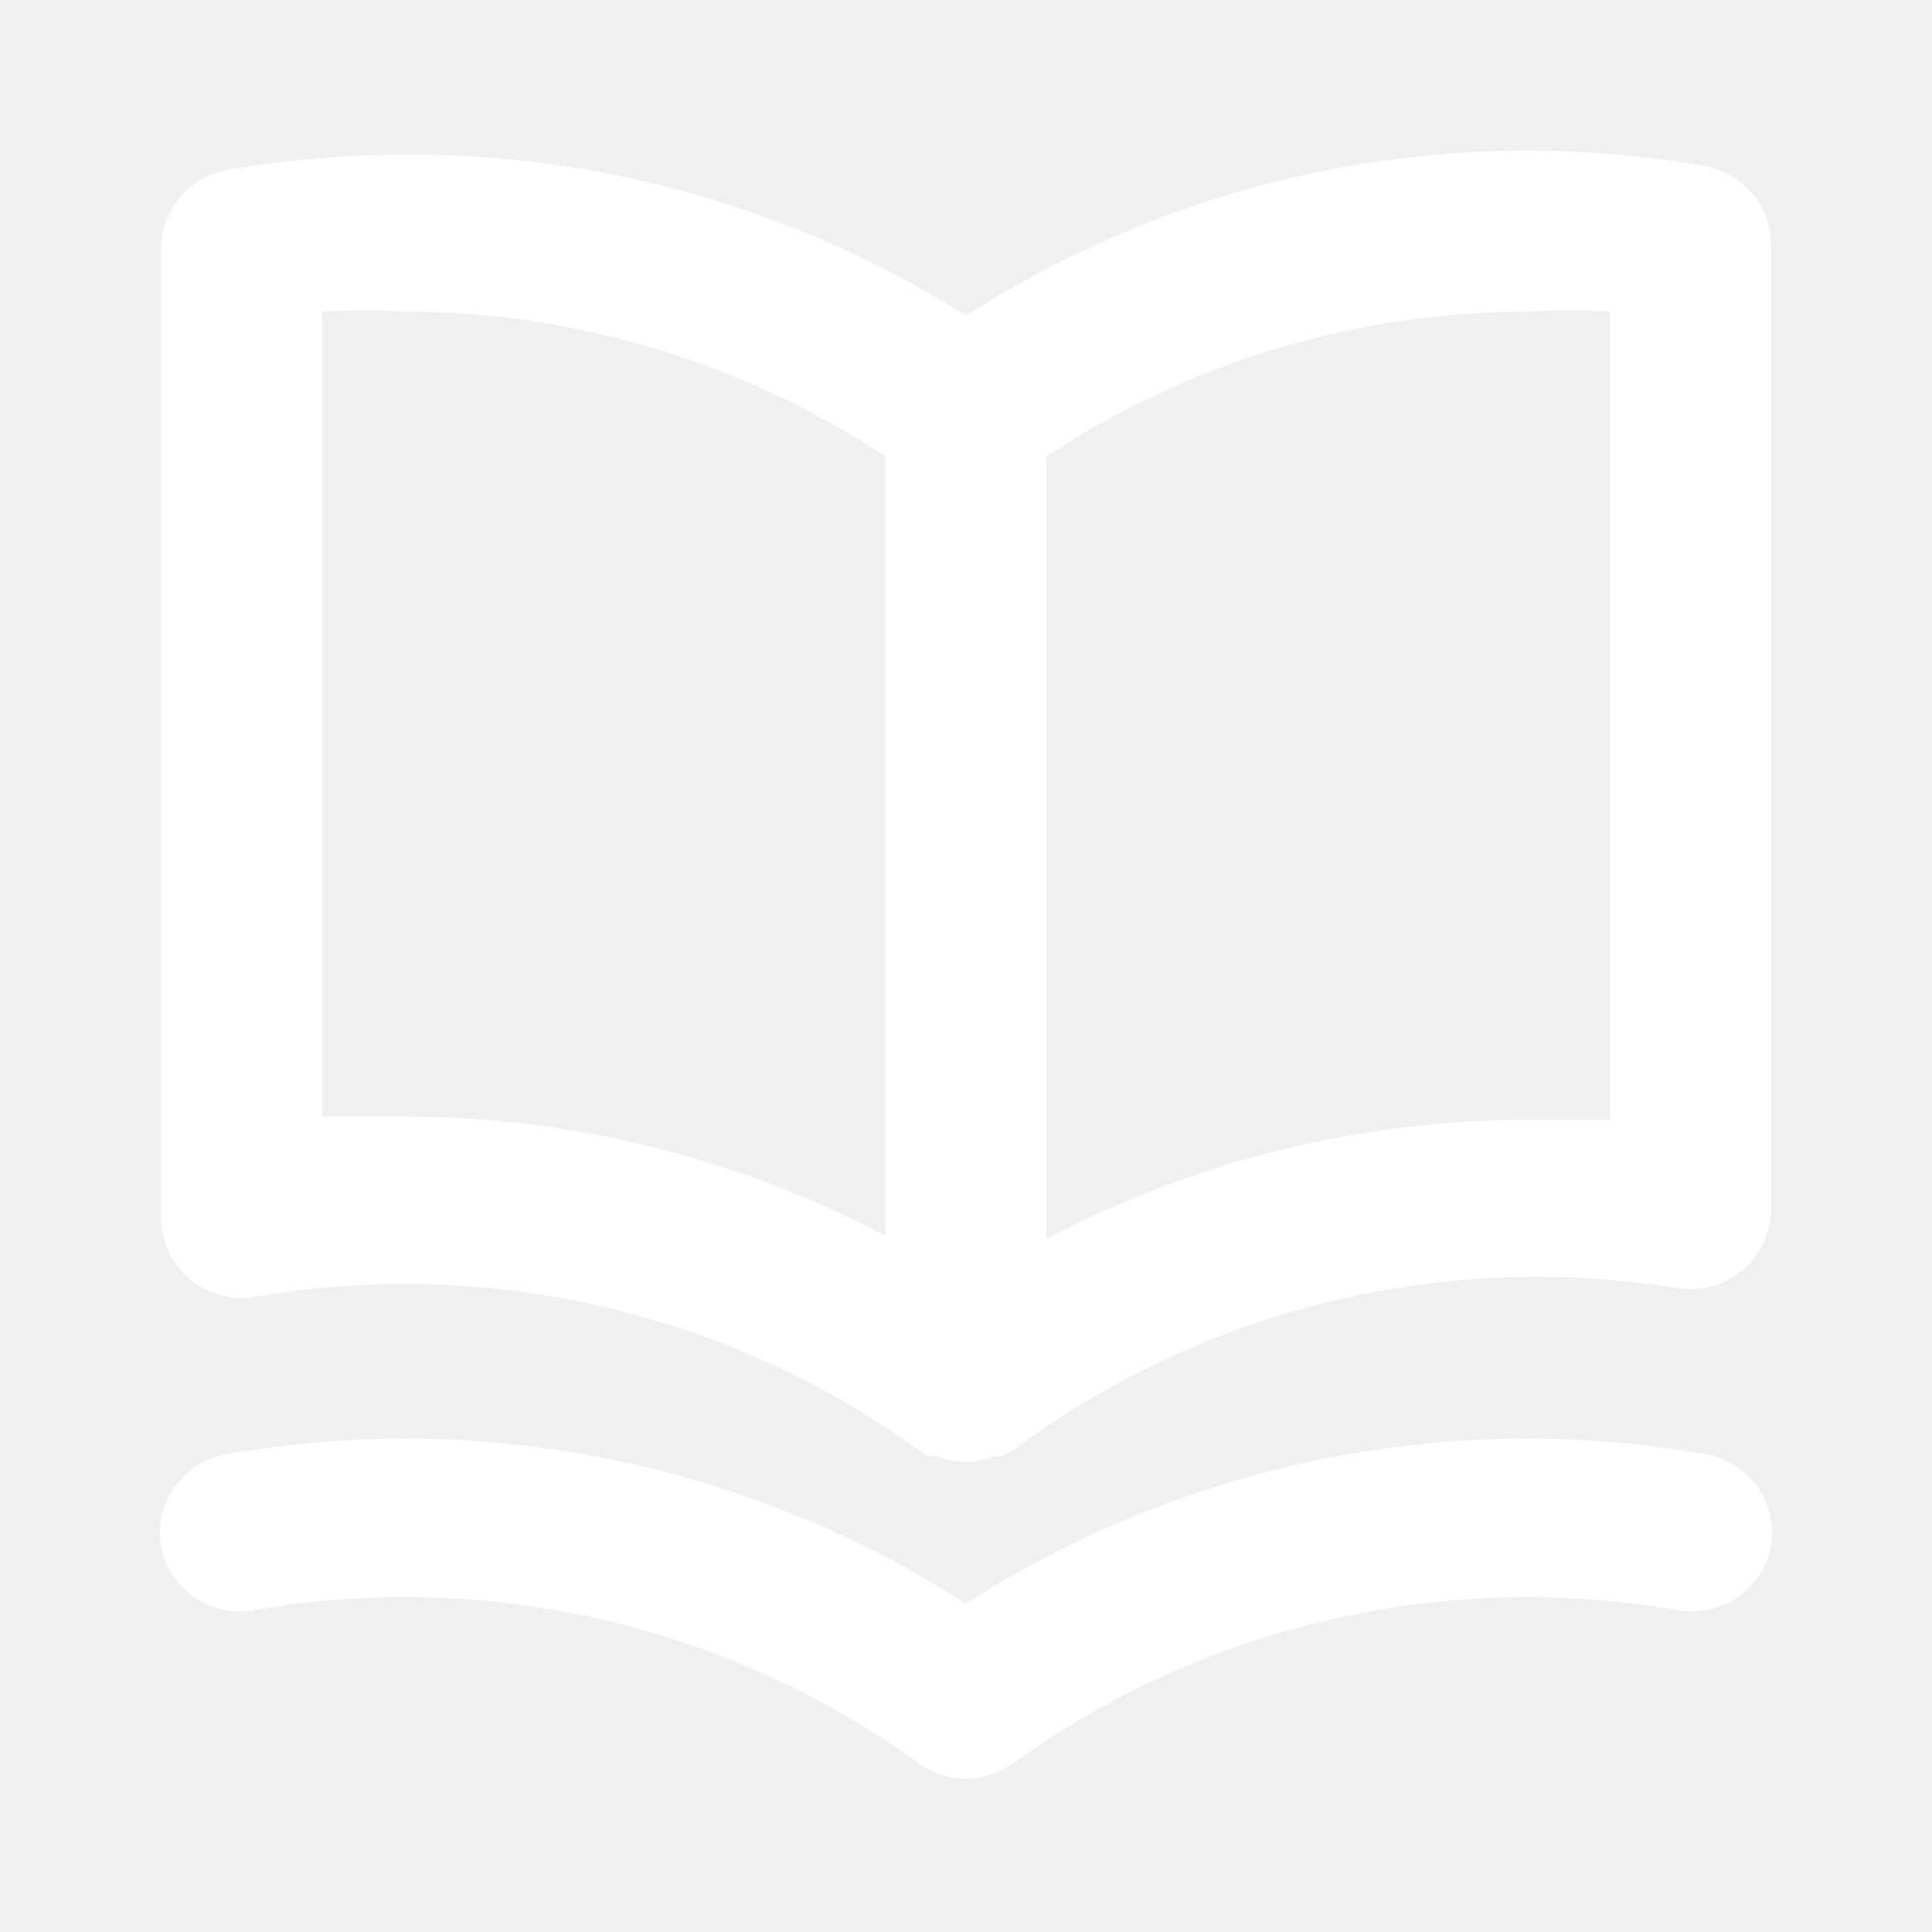
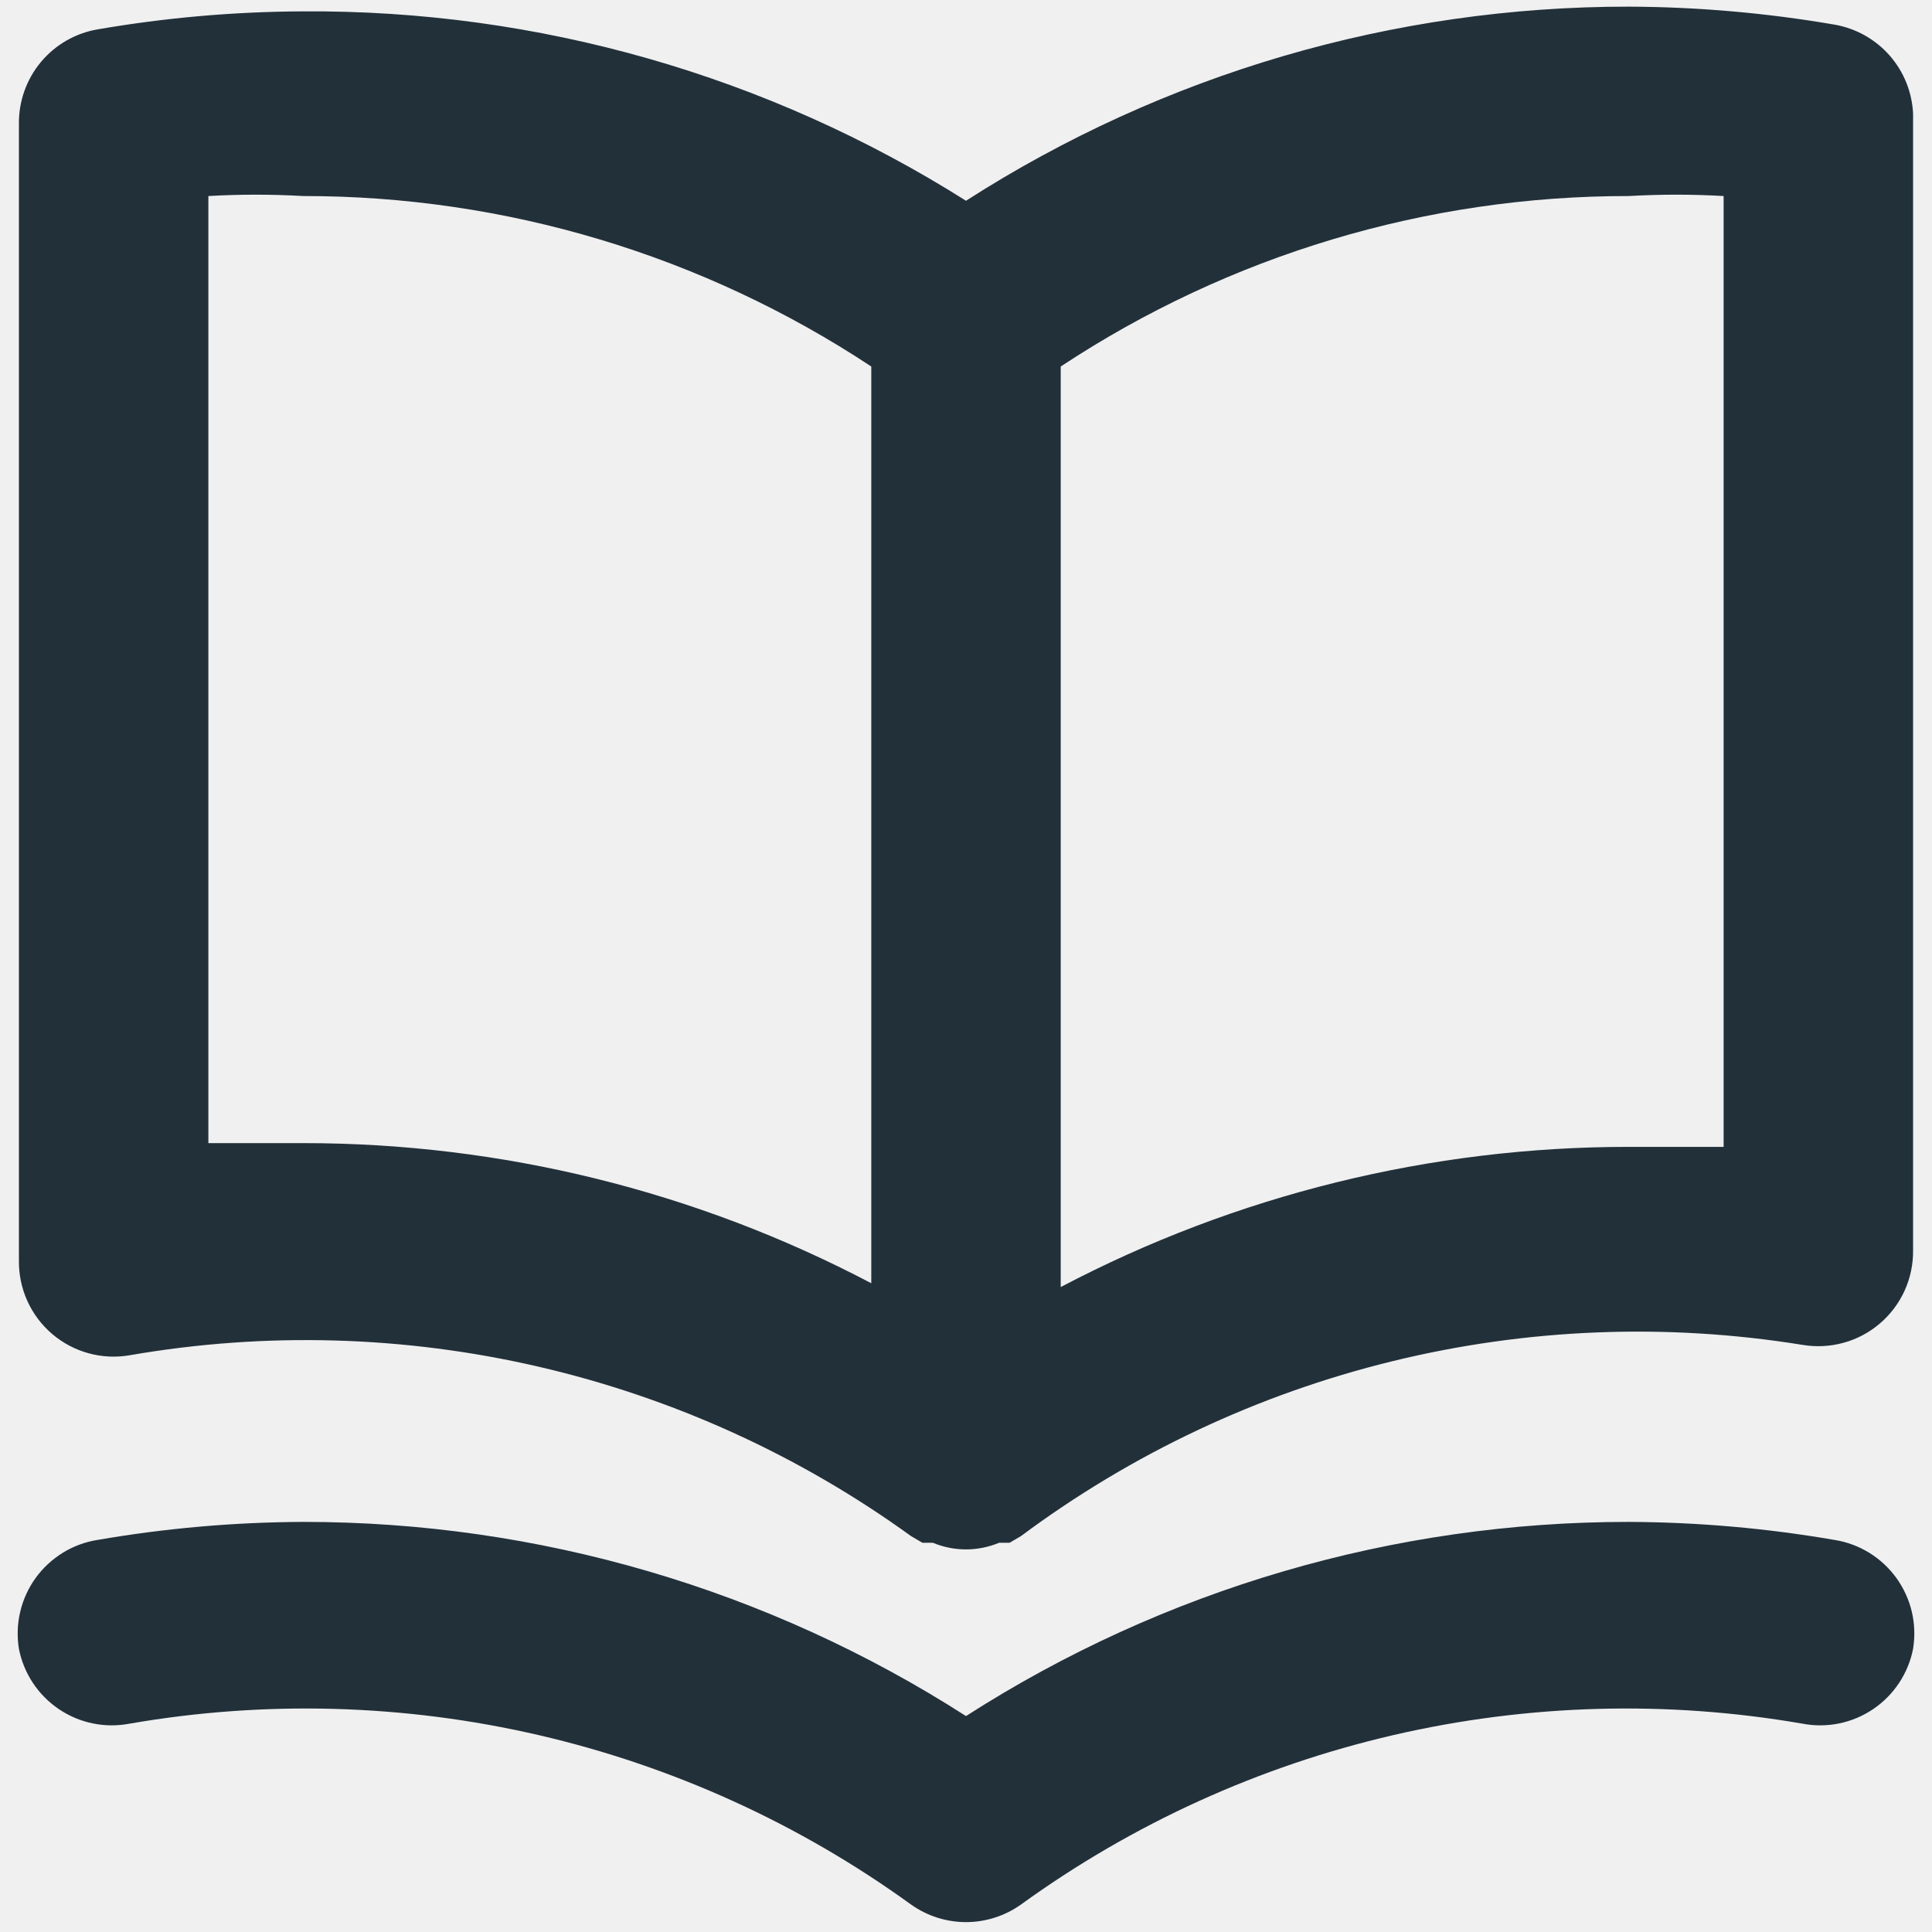
- <svg xmlns="http://www.w3.org/2000/svg" width="40" height="40" viewBox="0 0 40 40" fill="none">
-   <path d="M35.283 3.433C34.089 3.228 32.879 3.122 31.666 3.117C27.53 3.113 23.481 4.299 20 6.533C16.51 4.329 12.461 3.172 8.333 3.2C7.121 3.205 5.911 3.311 4.716 3.517C4.325 3.584 3.971 3.789 3.717 4.095C3.464 4.4 3.327 4.786 3.333 5.183V25.183C3.33 25.428 3.38 25.671 3.481 25.894C3.582 26.117 3.731 26.316 3.917 26.475C4.103 26.634 4.322 26.75 4.558 26.815C4.794 26.88 5.042 26.892 5.283 26.85C7.672 26.436 10.118 26.505 12.48 27.052C14.841 27.599 17.07 28.612 19.033 30.033L19.233 30.15H19.416C19.601 30.227 19.8 30.267 20 30.267C20.2 30.267 20.398 30.227 20.583 30.15H20.767L20.966 30.033C22.916 28.581 25.138 27.534 27.5 26.956C29.862 26.377 32.316 26.279 34.717 26.667C34.958 26.708 35.205 26.696 35.441 26.631C35.678 26.567 35.897 26.45 36.083 26.291C36.269 26.132 36.418 25.934 36.519 25.711C36.62 25.488 36.67 25.245 36.666 25V5C36.649 4.62 36.502 4.258 36.251 3.973C35.999 3.688 35.658 3.498 35.283 3.433ZM18.333 25.583C15.25 23.961 11.817 23.115 8.333 23.117C7.783 23.117 7.233 23.117 6.666 23.117V6.45C7.222 6.418 7.778 6.418 8.333 6.45C11.889 6.446 15.367 7.49 18.333 9.45V25.583ZM33.333 23.183C32.767 23.183 32.217 23.183 31.666 23.183C28.182 23.181 24.75 24.028 21.666 25.65V9.45C24.633 7.49 28.111 6.446 31.666 6.45C32.222 6.418 32.778 6.418 33.333 6.45V23.183ZM35.283 30.1C34.089 29.894 32.879 29.788 31.666 29.783C27.53 29.78 23.481 30.966 20 33.2C16.519 30.966 12.469 29.78 8.333 29.783C7.121 29.788 5.911 29.894 4.716 30.1C4.5 30.134 4.292 30.211 4.104 30.326C3.917 30.442 3.755 30.593 3.626 30.771C3.498 30.949 3.406 31.151 3.355 31.364C3.305 31.578 3.297 31.8 3.333 32.017C3.418 32.45 3.671 32.831 4.036 33.078C4.402 33.325 4.85 33.417 5.283 33.333C7.672 32.92 10.118 32.989 12.48 33.535C14.841 34.082 17.07 35.096 19.033 36.517C19.315 36.718 19.653 36.826 20 36.826C20.346 36.826 20.684 36.718 20.966 36.517C22.93 35.096 25.158 34.082 27.52 33.535C29.881 32.989 32.328 32.92 34.717 33.333C35.15 33.417 35.598 33.325 35.964 33.078C36.329 32.831 36.582 32.45 36.666 32.017C36.702 31.8 36.695 31.578 36.644 31.364C36.594 31.151 36.502 30.949 36.373 30.771C36.245 30.593 36.082 30.442 35.895 30.326C35.708 30.211 35.5 30.134 35.283 30.1Z" fill="white" />
+ <svg xmlns="http://www.w3.org/2000/svg" width="34" height="34" viewBox="0 0 34 34" fill="none">
+   <path d="M32.283 0.433C31.089 0.228 29.879 0.122 28.667 0.117C24.531 0.113 20.481 1.299 17 3.533C13.51 1.329 9.461 0.172 5.333 0.2C4.121 0.205 2.911 0.311 1.717 0.517C1.325 0.584 0.971 0.789 0.717 1.095C0.464 1.4 0.328 1.786 0.333 2.183V22.183C0.33 22.428 0.38 22.671 0.481 22.894C0.582 23.117 0.731 23.316 0.917 23.475C1.103 23.634 1.322 23.75 1.558 23.815C1.794 23.88 2.042 23.892 2.283 23.85C4.672 23.436 7.119 23.505 9.48 24.052C11.841 24.599 14.07 25.612 16.033 27.033L16.233 27.15H16.417C16.602 27.227 16.8 27.267 17 27.267C17.2 27.267 17.398 27.227 17.583 27.15H17.767L17.967 27.033C19.917 25.581 22.138 24.534 24.5 23.956C26.862 23.377 29.316 23.279 31.717 23.667C31.958 23.708 32.206 23.696 32.442 23.631C32.678 23.567 32.897 23.45 33.083 23.291C33.269 23.132 33.418 22.934 33.519 22.711C33.62 22.488 33.67 22.245 33.667 22V2C33.649 1.62 33.503 1.258 33.251 0.973C32.999 0.688 32.658 0.498 32.283 0.433ZM15.333 22.583C12.25 20.961 8.818 20.115 5.333 20.117C4.783 20.117 4.233 20.117 3.667 20.117V3.45C4.222 3.418 4.778 3.418 5.333 3.45C8.889 3.446 12.367 4.49 15.333 6.45V22.583ZM30.333 20.183C29.767 20.183 29.217 20.183 28.667 20.183C25.183 20.181 21.75 21.028 18.667 22.65V6.45C21.633 4.49 25.111 3.446 28.667 3.45C29.222 3.418 29.778 3.418 30.333 3.45V20.183ZM32.283 27.1C31.089 26.894 29.879 26.788 28.667 26.783C24.531 26.78 20.481 27.966 17 30.2C13.519 27.966 9.469 26.78 5.333 26.783C4.121 26.788 2.911 26.894 1.717 27.1C1.5 27.134 1.292 27.211 1.105 27.326C0.918 27.442 0.755 27.593 0.626 27.771C0.498 27.949 0.406 28.151 0.356 28.364C0.305 28.578 0.298 28.8 0.333 29.017C0.418 29.45 0.671 29.831 1.036 30.078C1.402 30.325 1.85 30.417 2.283 30.333C4.672 29.92 7.119 29.988 9.48 30.535C11.841 31.082 14.07 32.096 16.033 33.517C16.316 33.718 16.654 33.826 17 33.826C17.346 33.826 17.684 33.718 17.967 33.517C19.93 32.096 22.158 31.082 24.52 30.535C26.881 29.988 29.328 29.92 31.717 30.333C32.15 30.417 32.598 30.325 32.964 30.078C33.329 29.831 33.582 29.45 33.667 29.017C33.702 28.8 33.695 28.578 33.645 28.364C33.594 28.151 33.502 27.949 33.374 27.771C33.245 27.593 33.083 27.442 32.895 27.326C32.708 27.211 32.5 27.134 32.283 27.1Z" fill="#22303A" />
</svg>
